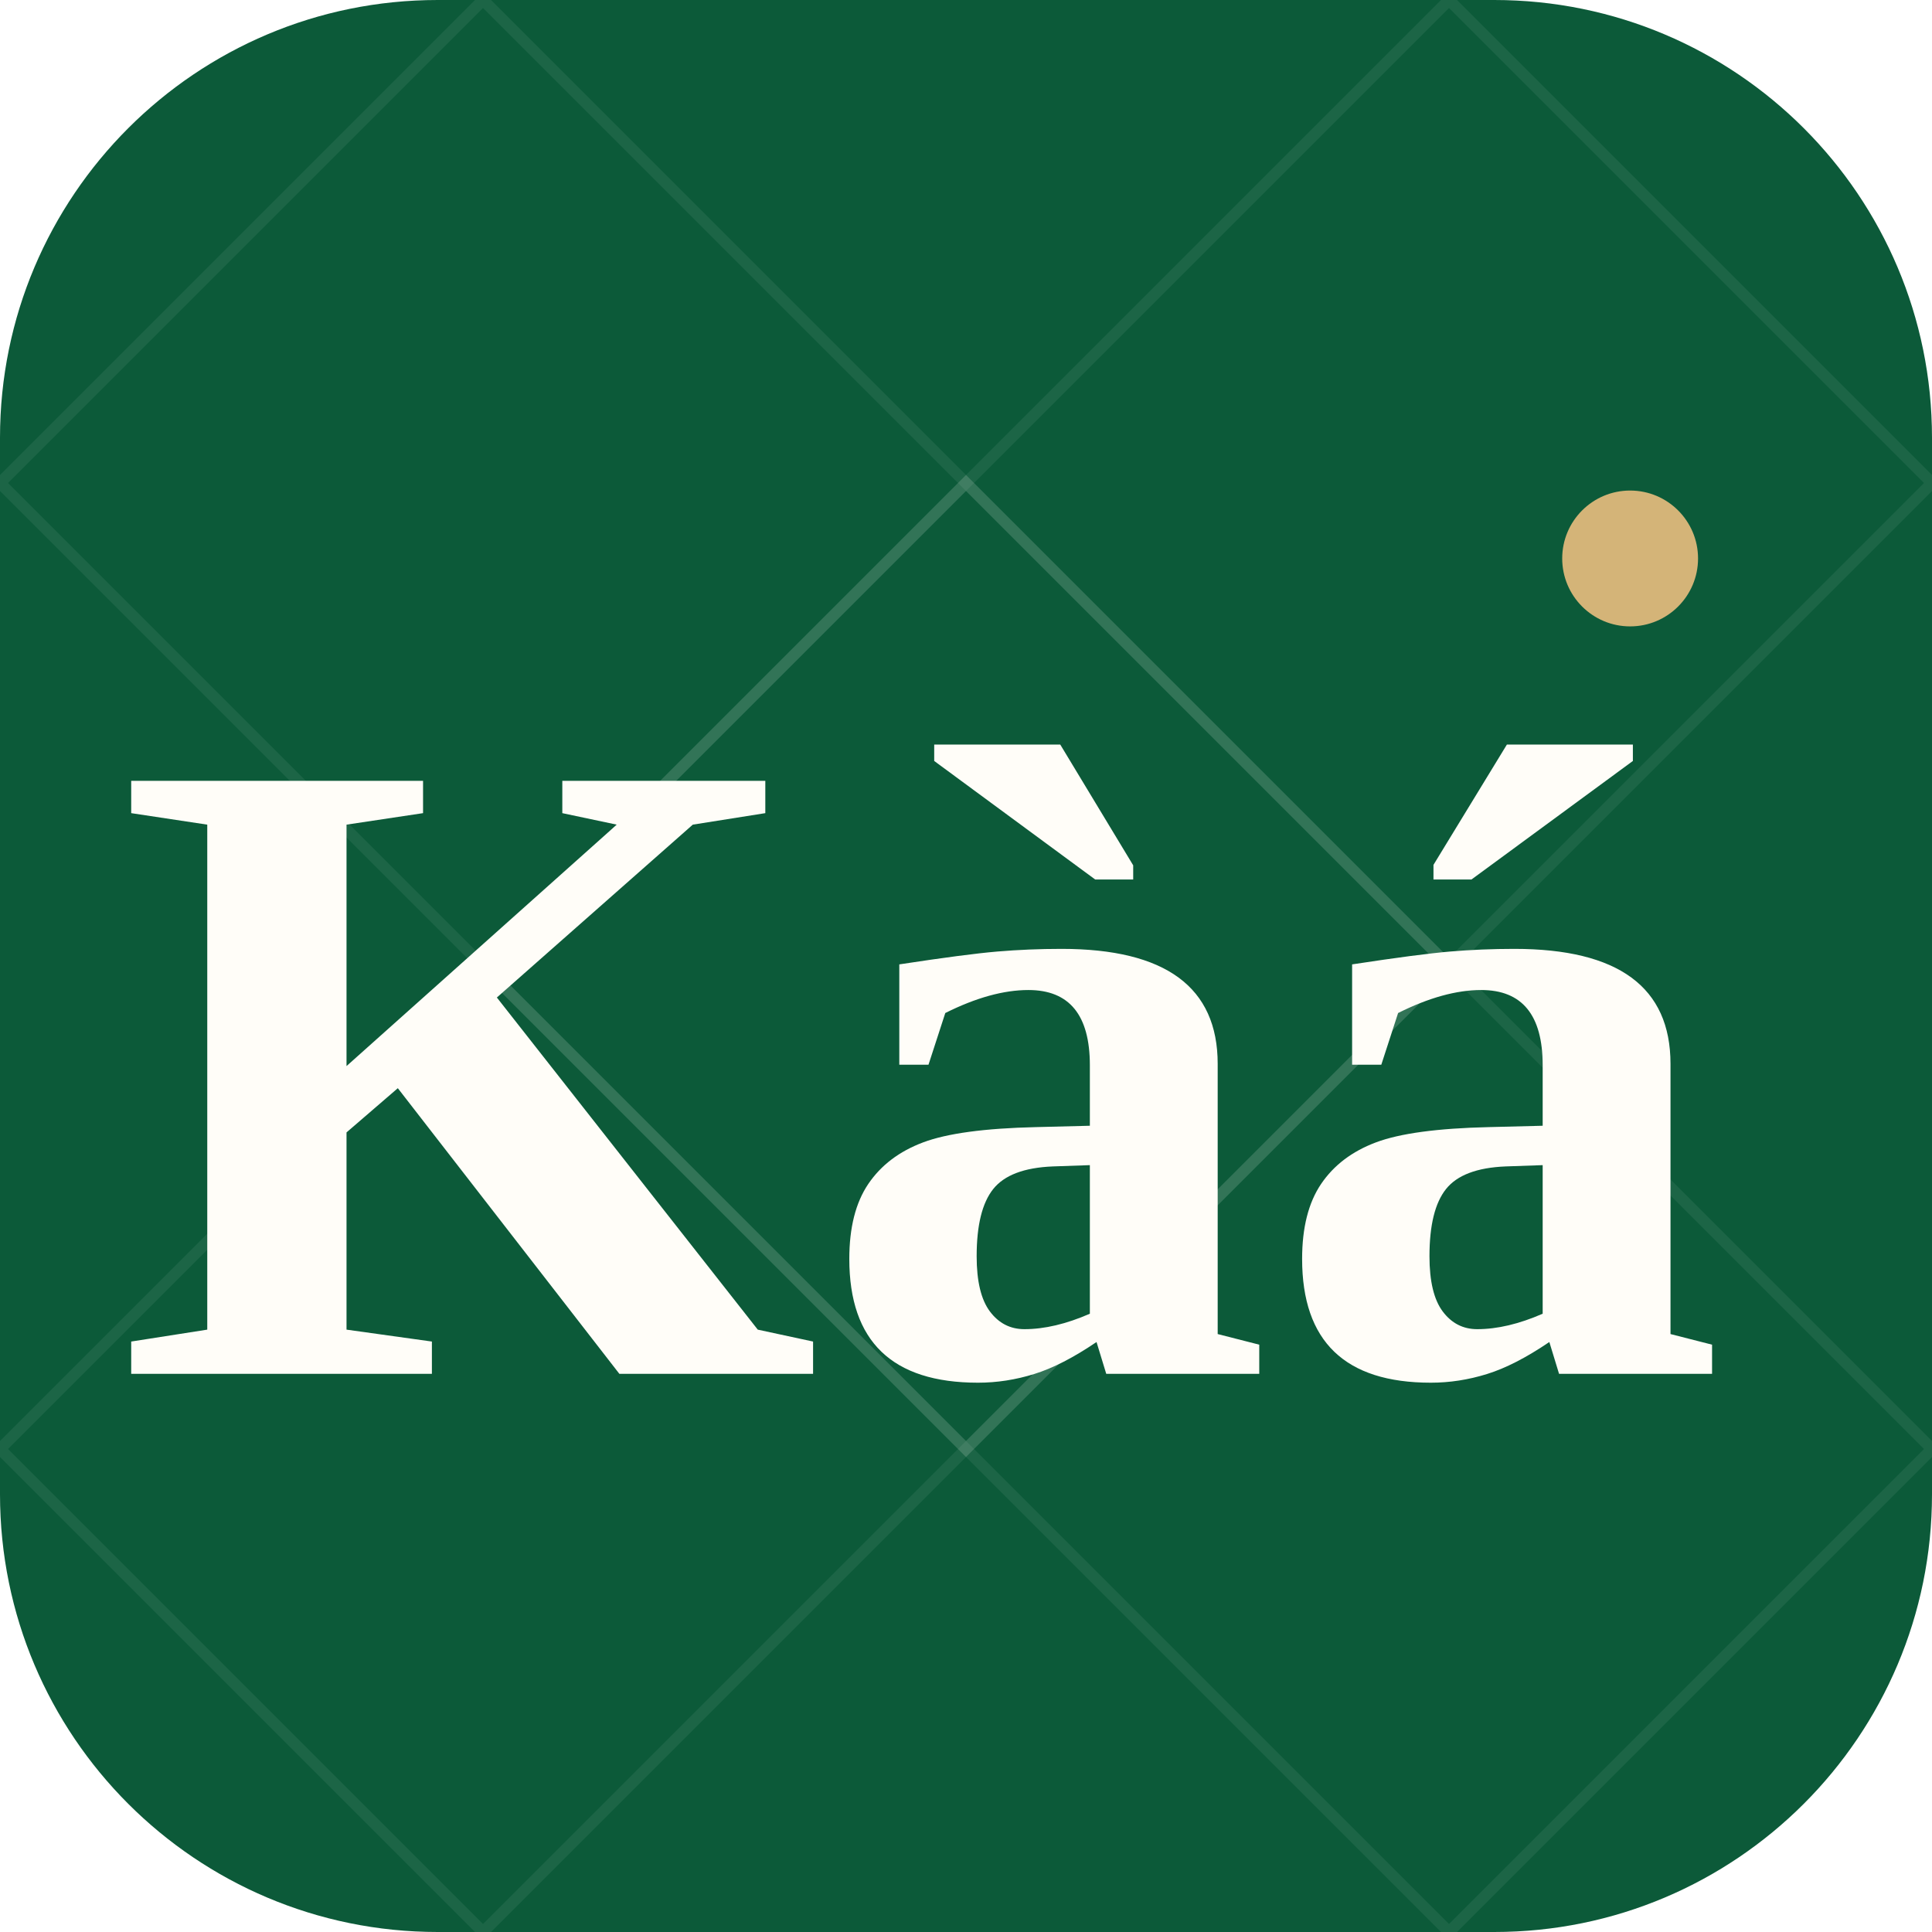
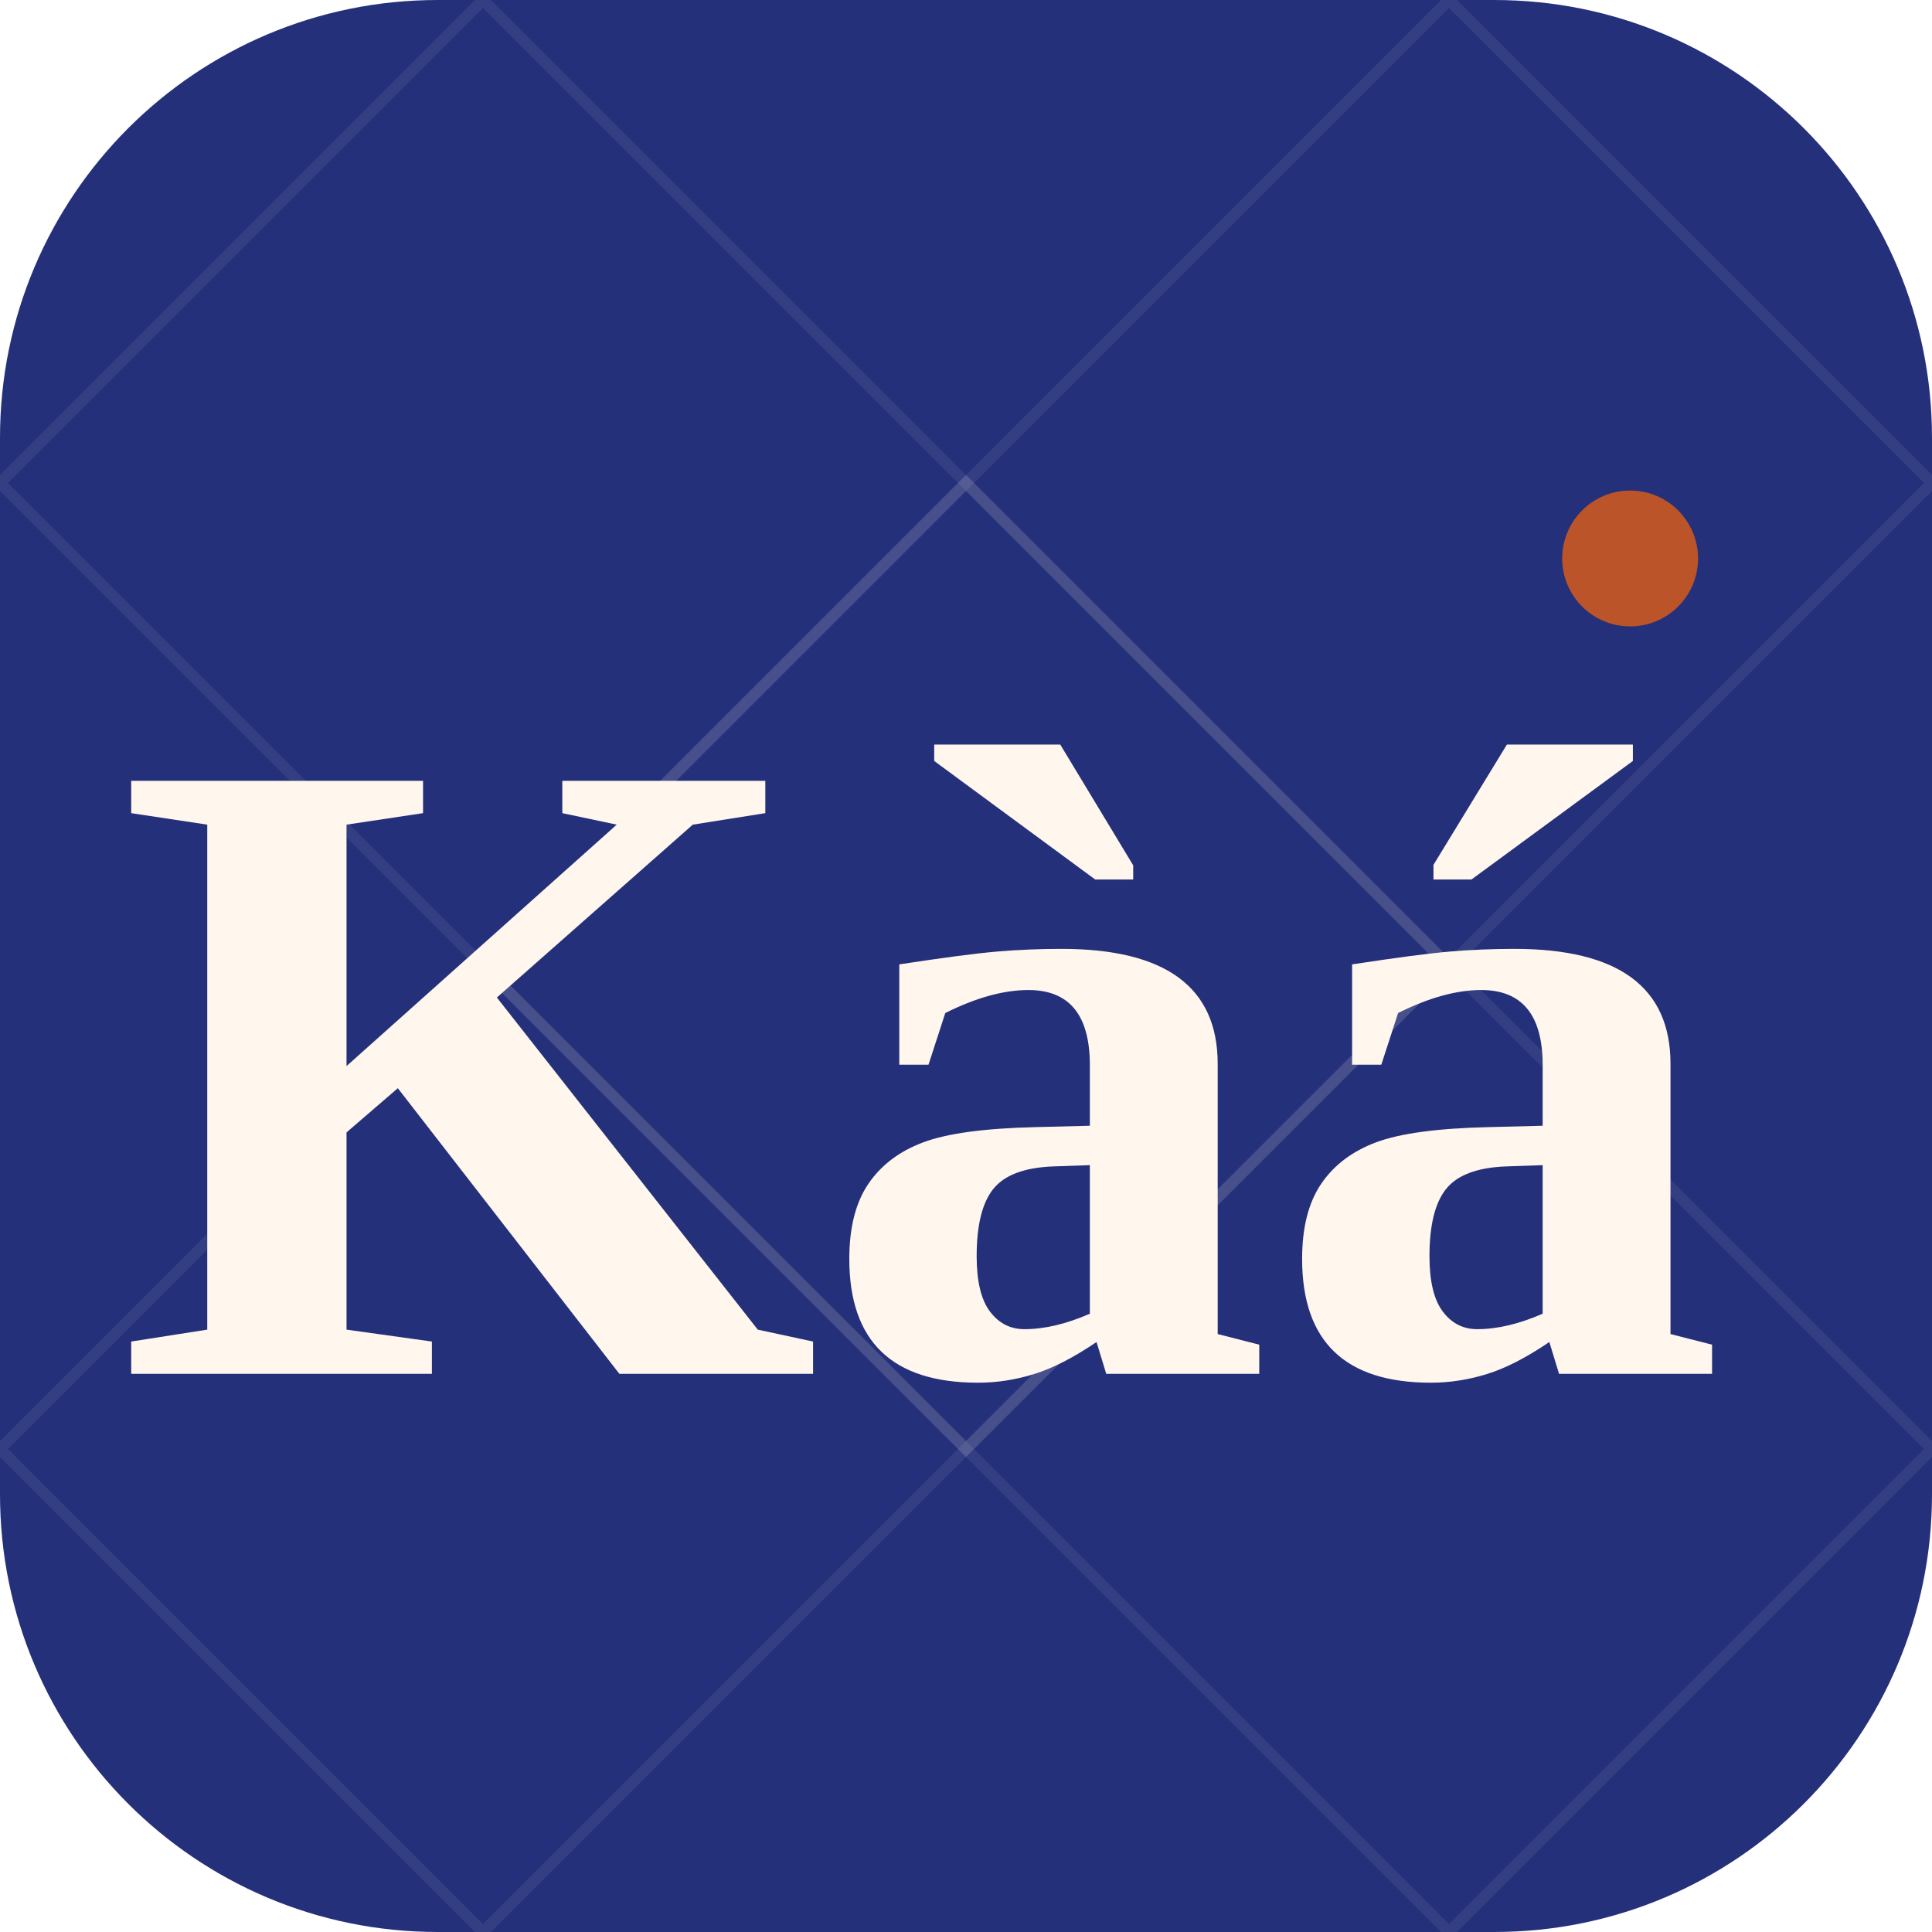
<svg xmlns="http://www.w3.org/2000/svg" width="512" height="512" viewBox="0 0 512 512">
  <defs>
    <clipPath id="squircle">
      <rect width="512" height="512" rx="116" />
    </clipPath>
  </defs>
  <g clip-path="url(#squircle)">
-     <rect width="512" height="512" fill="#0C5A39" />
-     <g fill="none" stroke="#FFFDF8" stroke-opacity="0.07" stroke-width="3">
+     <rect width="512" height="512" fill="#25307A" />
+     <g fill="none" stroke="#FFF7EE" stroke-opacity="0.07" stroke-width="3">
      <path d="M0 128 L128 0 L256 128 L128 256 Z" />
      <path d="M256 128 L384 0 L512 128 L384 256 Z" />
      <path d="M0 384 L128 256 L256 384 L128 512 Z" />
      <path d="M256 384 L384 256 L512 384 L384 512 Z" />
      <path d="M128 256 L256 128 L384 256 L256 384 Z" stroke-opacity="0.1" />
    </g>
-     <text x="244" y="296" font-family="Georgia, 'Times New Roman', serif" font-weight="bold" font-size="240" fill="#FFFDF8" text-anchor="middle" dominant-baseline="middle">Kàá</text>
-     <circle cx="432" cy="148" r="18" fill="#D4B478" />
+     <text x="244" y="296" font-family="Georgia, 'Times New Roman', serif" font-weight="bold" font-size="240" fill="#FFF7EE" text-anchor="middle" dominant-baseline="middle">Kàá</text>
+     <circle cx="432" cy="148" r="18" fill="#BC5429" />
  </g>
</svg>
